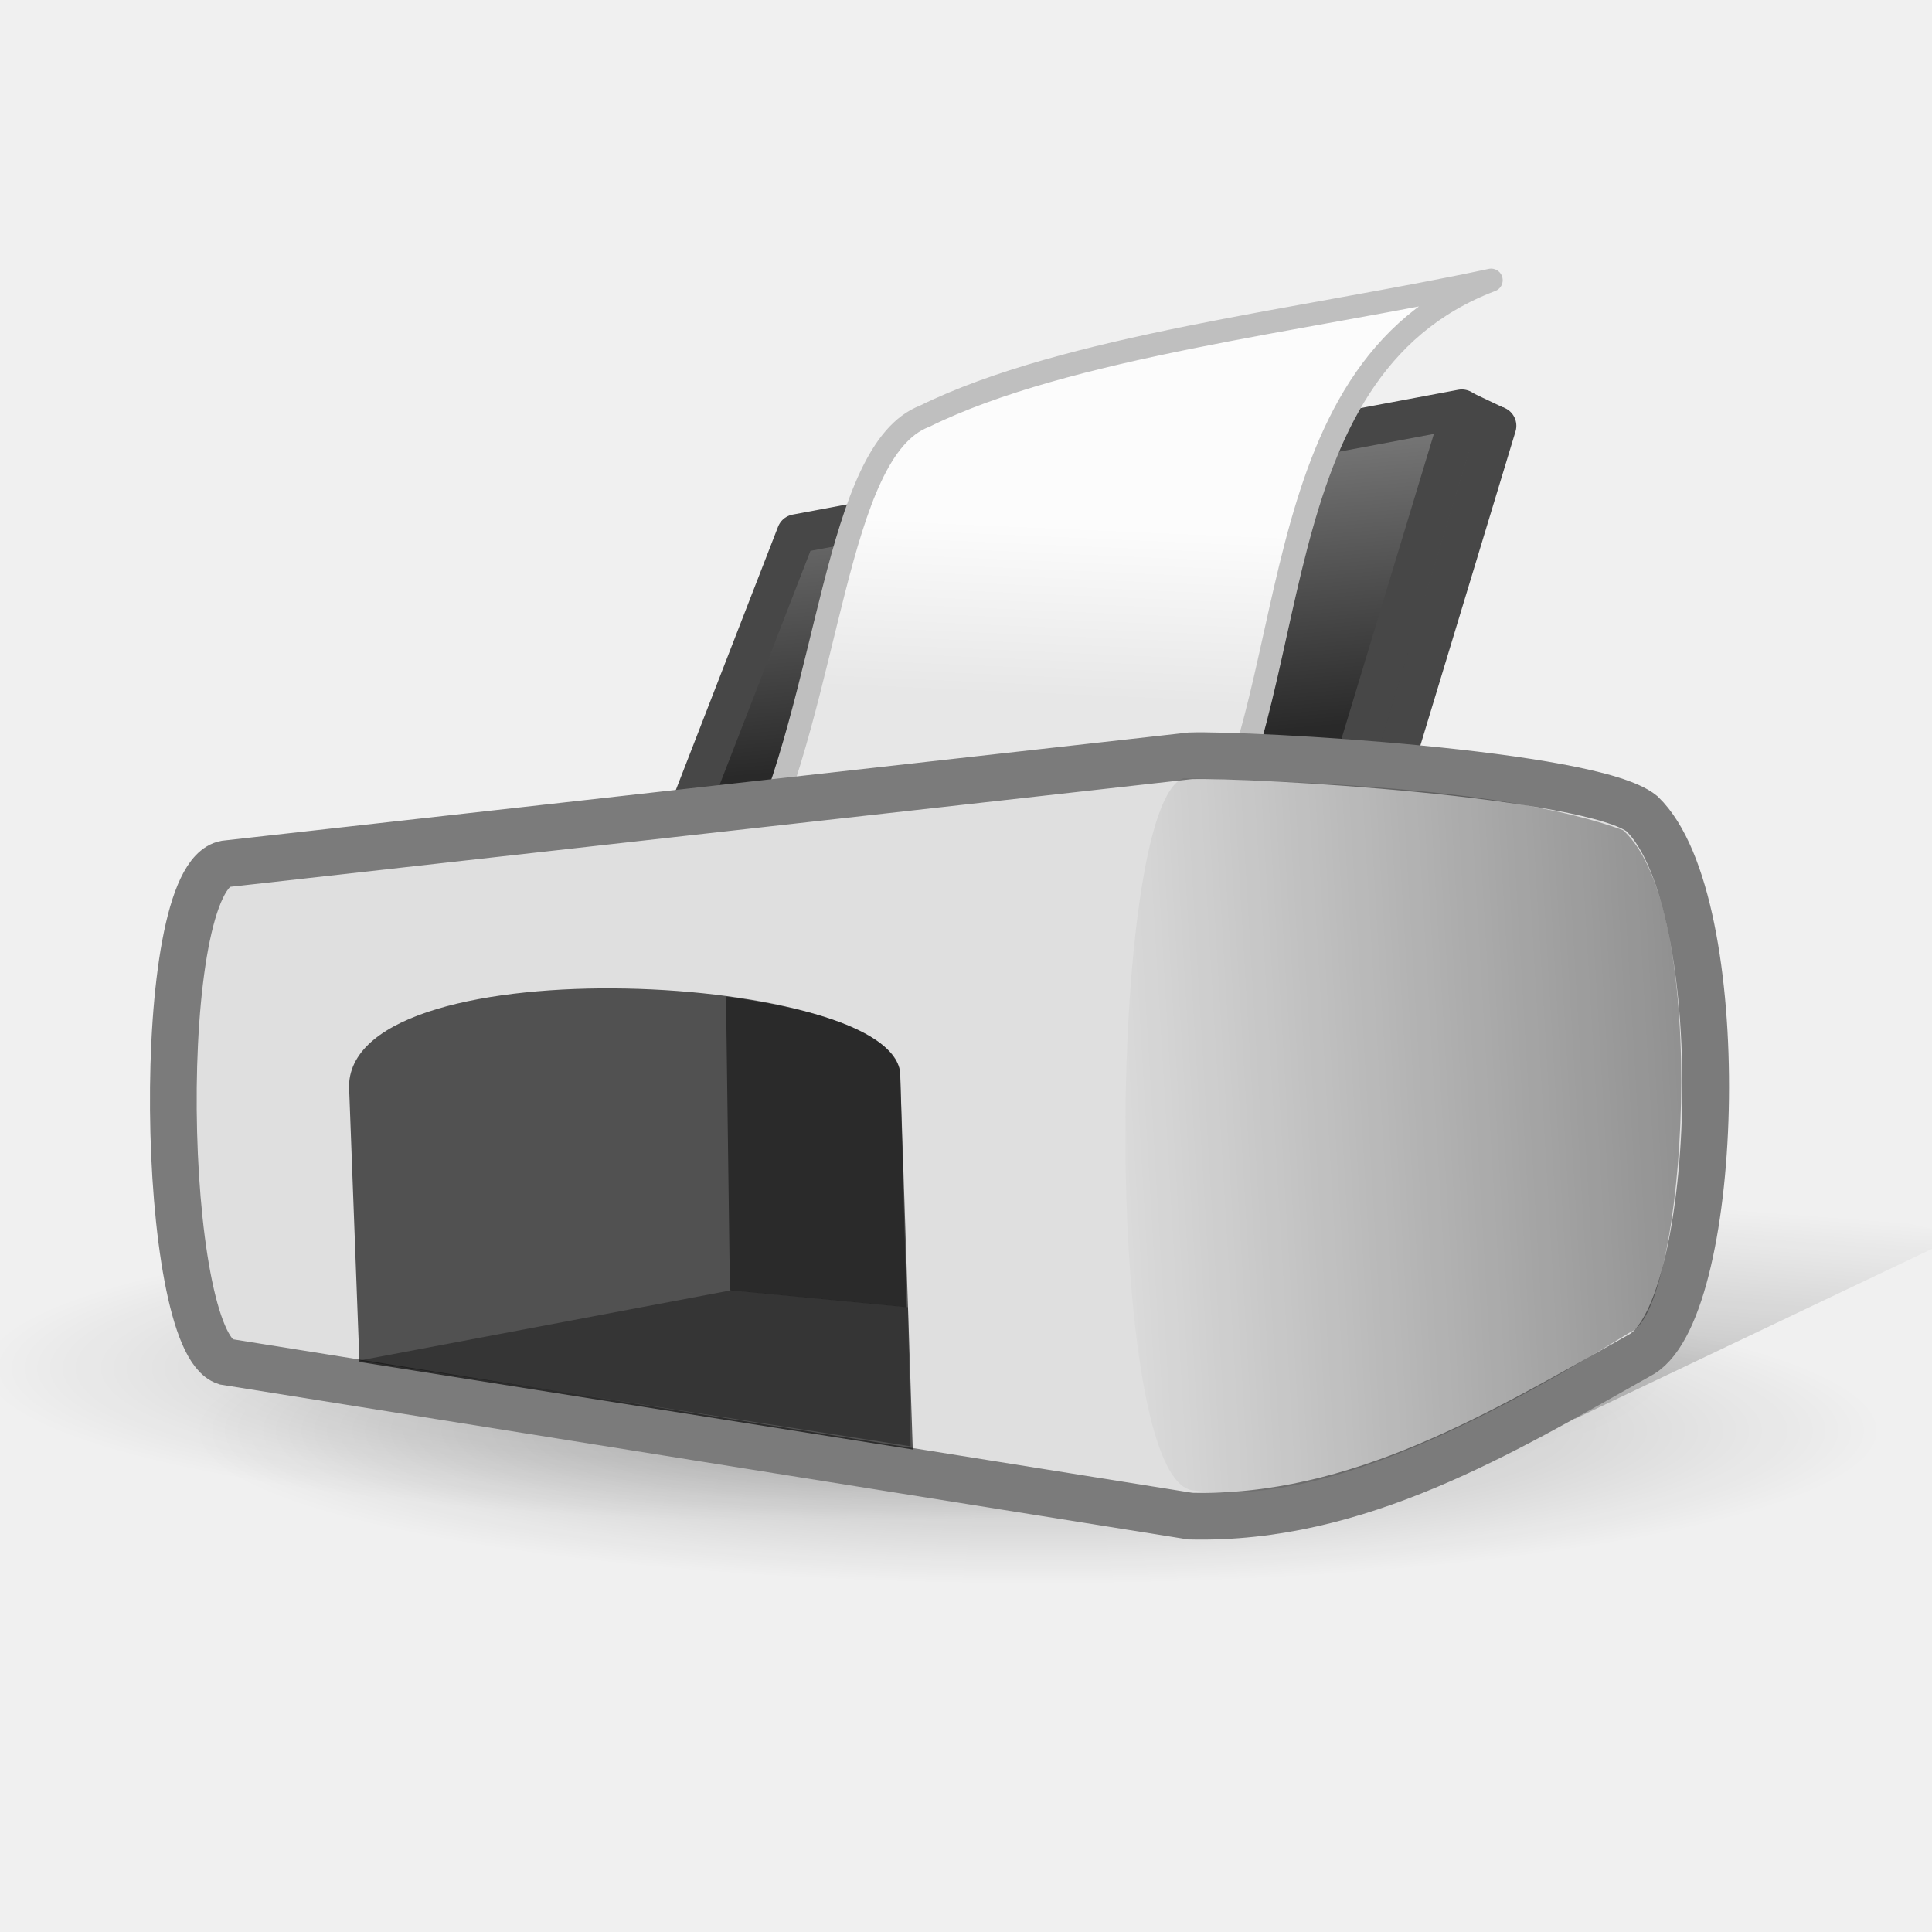
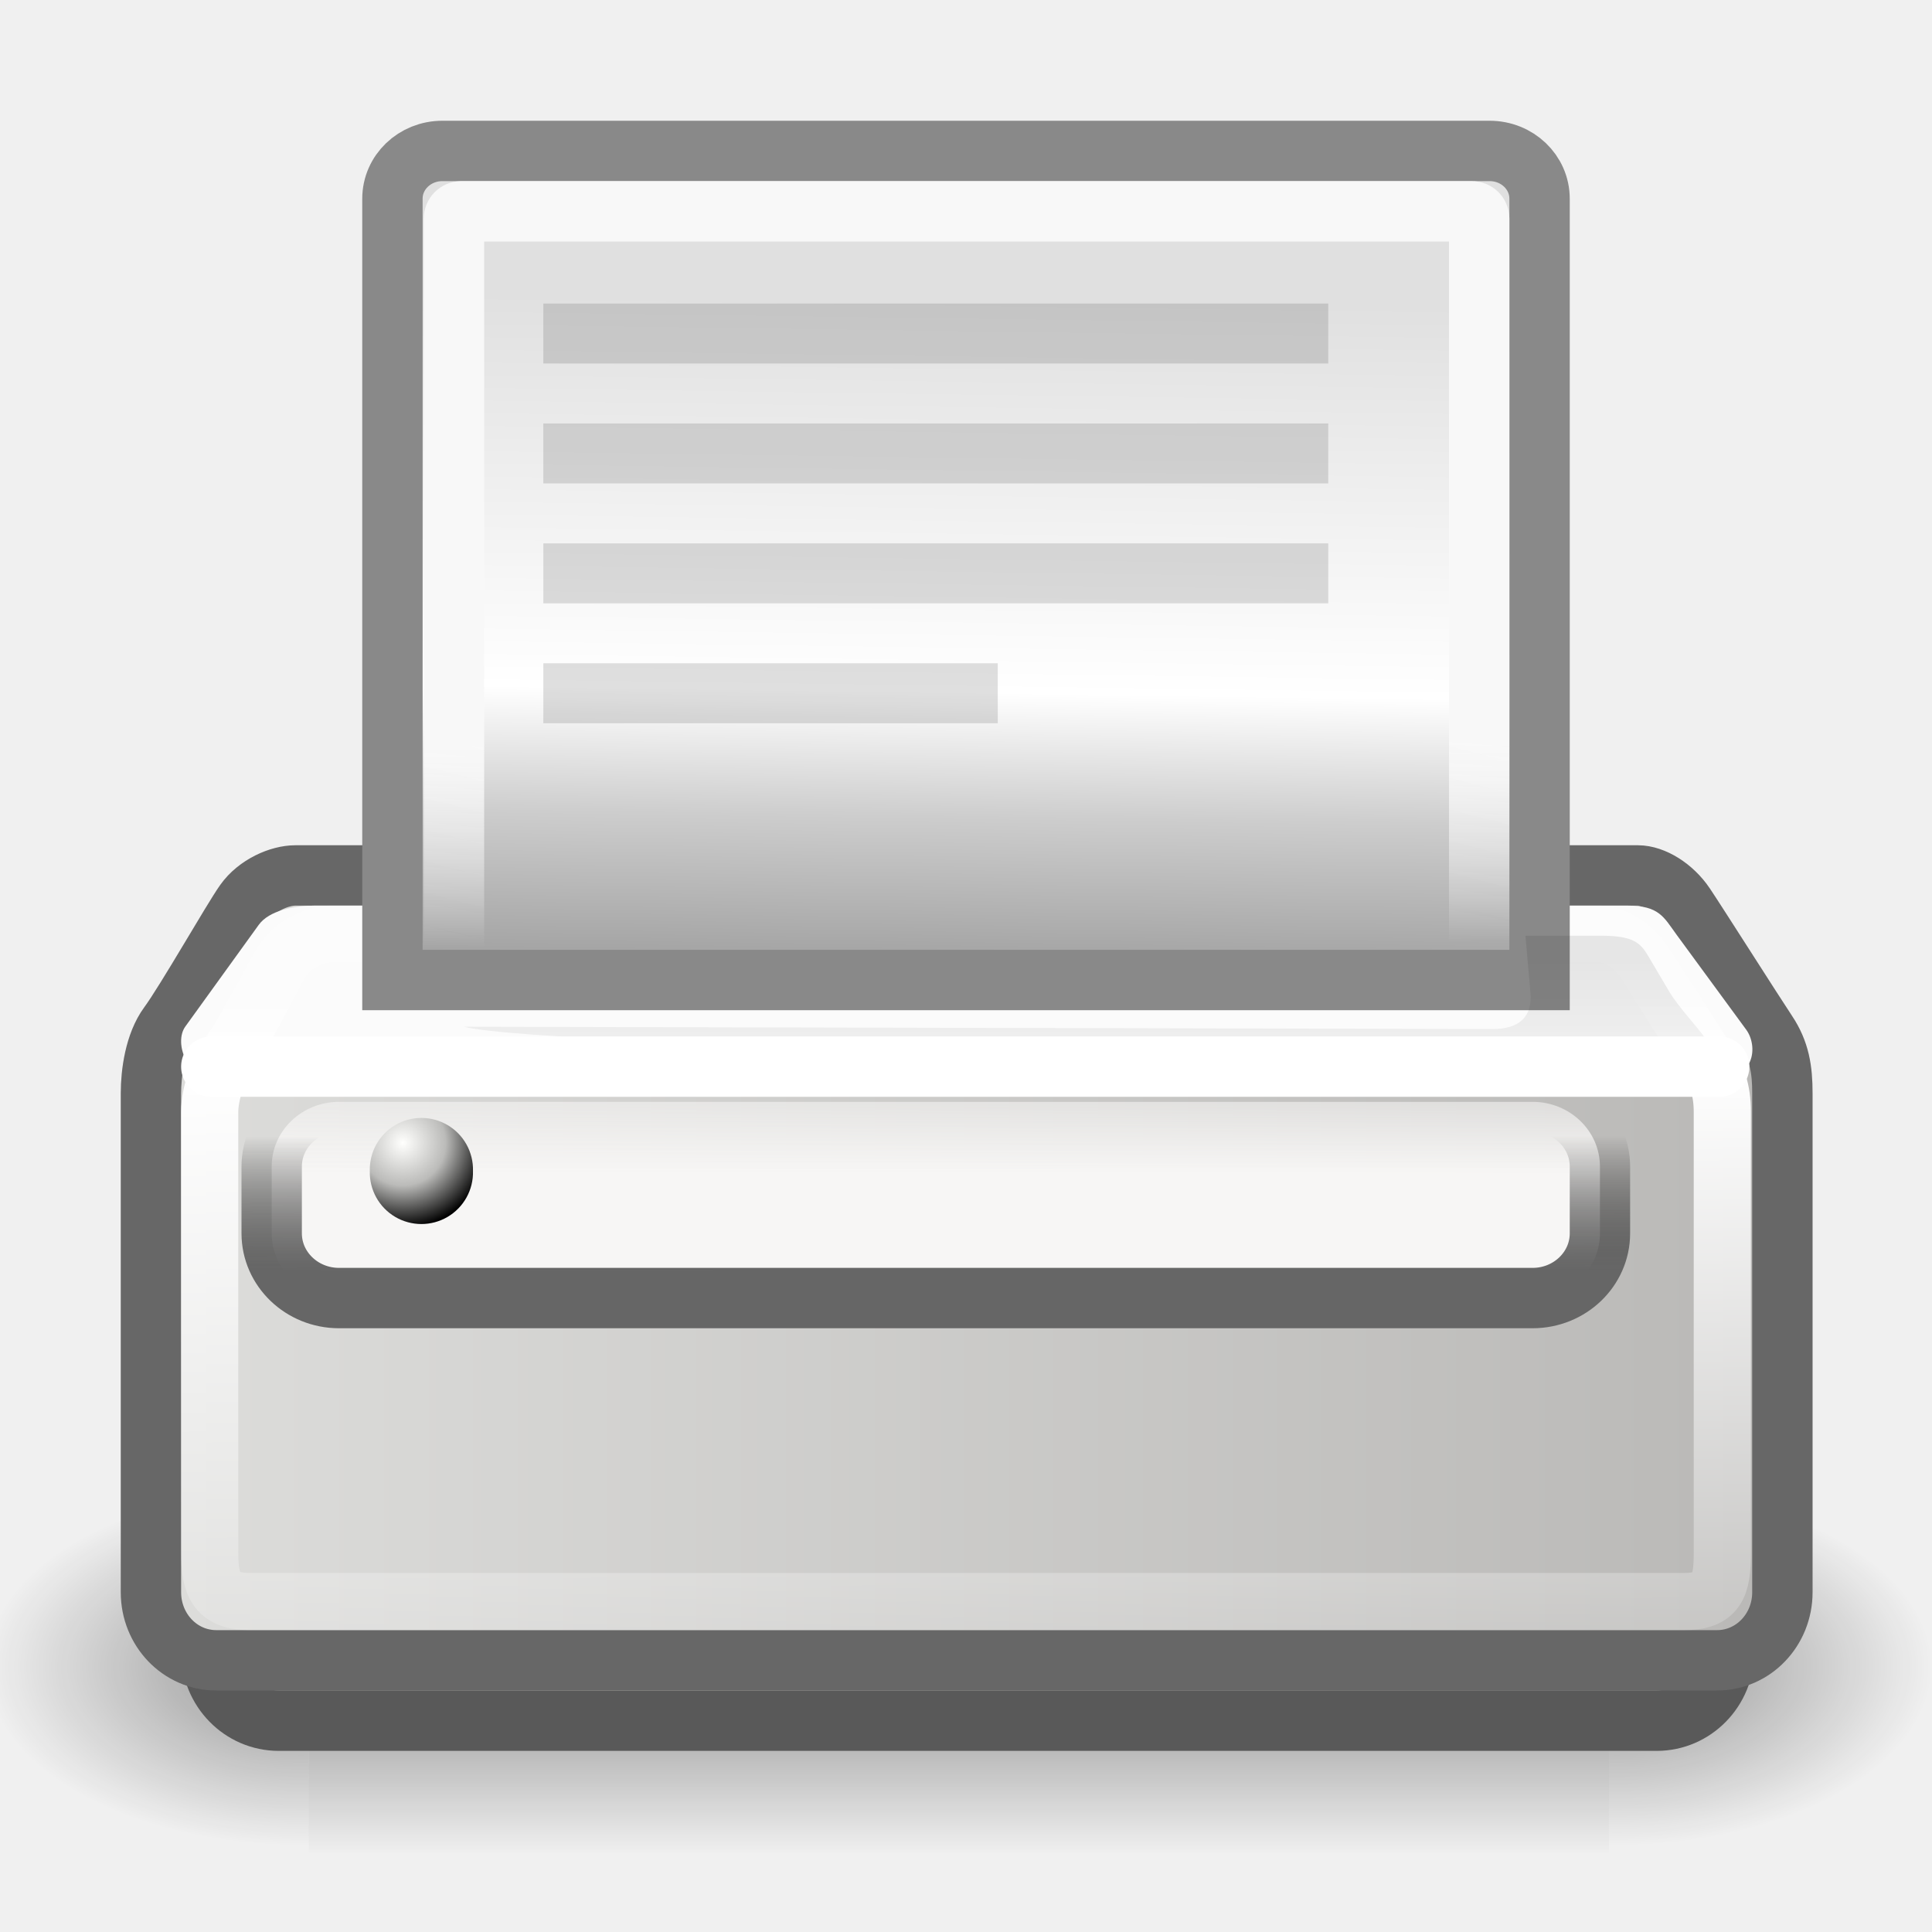
- <svg xmlns="http://www.w3.org/2000/svg" xmlns:xlink="http://www.w3.org/1999/xlink" width="128px" height="128px" id="svg2">
-   <defs id="defs4">
-     <linearGradient id="linearGradient3568">
-       <stop style="stop-color:#000000;stop-opacity:0.703" offset="0" id="stop3570" />
-       <stop style="stop-color:#000000;stop-opacity:0;" offset="1" id="stop3572" />
+ <svg xmlns="http://www.w3.org/2000/svg" xmlns:xlink="http://www.w3.org/1999/xlink" id="svg2994" height="32" width="32" version="1.0">
+   <defs id="defs3">
+     <linearGradient id="linearGradient5060">
+       <stop style="stop-color:black;stop-opacity:1;" offset="0" id="stop5062" />
+       <stop style="stop-color:black;stop-opacity:0;" offset="1" id="stop5064" />
    </linearGradient>
-     <linearGradient id="linearGradient3554">
-       <stop style="stop-color:#000000;stop-opacity:0.26;" offset="0" id="stop3556" />
-       <stop style="stop-color:#000000;stop-opacity:0;" offset="1" id="stop3558" />
+     <linearGradient id="linearGradient5048">
+       <stop style="stop-color:black;stop-opacity:0;" offset="0" id="stop5050" />
+       <stop id="stop5056" offset="0.5" style="stop-color:black;stop-opacity:1;" />
+       <stop style="stop-color:black;stop-opacity:0;" offset="1" id="stop5052" />
    </linearGradient>
-     <linearGradient id="linearGradient2791">
-       <stop style="stop-color:#fcfcfc;stop-opacity:1;" offset="0" id="stop2793" />
-       <stop style="stop-color:#e7e7e7;stop-opacity:1;" offset="1" id="stop2795" />
+     <linearGradient id="linearGradient4762">
+       <stop style="stop-color:#ffffff;stop-opacity:0.124;" offset="0" id="stop4764" />
+       <stop id="stop4768" offset="0.103" style="stop-color:#ffffff;stop-opacity:1;" />
+       <stop style="stop-color:#ffffff;stop-opacity:0;" offset="1" id="stop4766" />
    </linearGradient>
-     <linearGradient id="linearGradient2773">
-       <stop style="stop-color:#292929;stop-opacity:1" offset="0" id="stop2775" />
-       <stop style="stop-color:#7b7b7b;stop-opacity:1" offset="1" id="stop2777" />
+     <linearGradient id="linearGradient4741">
+       <stop id="stop4743" offset="0" style="stop-color:#dcdcda;stop-opacity:1;" />
+       <stop id="stop4745" offset="1" style="stop-color:#bab9b7;stop-opacity:1;" />
    </linearGradient>
-     <linearGradient id="linearGradient2763">
-       <stop style="stop-color:#000000;stop-opacity:0.462" offset="0" id="stop2765" />
-       <stop style="stop-color:#000000;stop-opacity:0;" offset="1" id="stop2767" />
+     <linearGradient id="linearGradient4733">
+       <stop id="stop4735" offset="0" style="stop-color:#000000;stop-opacity:0.237;" />
+       <stop id="stop4737" offset="1" style="stop-color:#000000;stop-opacity:0;" />
    </linearGradient>
-     <linearGradient xlink:href="#linearGradient2763" id="linearGradient2769" x1="117.562" y1="66.714" x2="66.733" y2="69.72" gradientUnits="userSpaceOnUse" />
-     <linearGradient xlink:href="#linearGradient2773" id="linearGradient2779" x1="61.453" y1="47.009" x2="59.783" y2="27.471" gradientUnits="userSpaceOnUse" />
-     <linearGradient xlink:href="#linearGradient2773" id="linearGradient2785" gradientUnits="userSpaceOnUse" x1="61.453" y1="47.009" x2="59.783" y2="27.471" gradientTransform="translate(2.254392,1.085448)" />
-     <linearGradient xlink:href="#linearGradient2791" id="linearGradient2797" x1="68.487" y1="32.354" x2="68.015" y2="43.454" gradientUnits="userSpaceOnUse" gradientTransform="matrix(0.981074,0,0,1,0.848432,0)" />
-     <linearGradient xlink:href="#linearGradient2773" id="linearGradient3544" gradientUnits="userSpaceOnUse" gradientTransform="translate(2.254392,1.085448)" x1="61.453" y1="47.009" x2="59.783" y2="27.471" />
-     <linearGradient xlink:href="#linearGradient2773" id="linearGradient3546" gradientUnits="userSpaceOnUse" x1="61.453" y1="47.009" x2="59.783" y2="27.471" />
-     <linearGradient xlink:href="#linearGradient2791" id="linearGradient3548" gradientUnits="userSpaceOnUse" gradientTransform="matrix(0.981074,0,0,1,0.848432,0)" x1="68.487" y1="32.354" x2="68.015" y2="43.454" />
-     <linearGradient xlink:href="#linearGradient2763" id="linearGradient3550" gradientUnits="userSpaceOnUse" x1="117.562" y1="66.714" x2="66.733" y2="69.72" />
-     <radialGradient xlink:href="#linearGradient3554" id="radialGradient3560" cx="60.952" cy="95.437" fx="60.952" fy="95.437" r="54.272" gradientTransform="matrix(1,0,0,0.181538,0,78.11116)" gradientUnits="userSpaceOnUse" />
-     <radialGradient xlink:href="#linearGradient3554" id="radialGradient3564" gradientUnits="userSpaceOnUse" gradientTransform="matrix(1,0,0,0.181538,0,78.11116)" cx="60.952" cy="95.437" fx="60.952" fy="95.437" r="54.272" />
-     <linearGradient xlink:href="#linearGradient3568" id="linearGradient3574" x1="103.203" y1="121.624" x2="106.509" y2="78.406" gradientUnits="userSpaceOnUse" />
-     <linearGradient xlink:href="#linearGradient3568" id="linearGradient3591" gradientUnits="userSpaceOnUse" x1="103.203" y1="121.624" x2="106.509" y2="78.406" />
-     <radialGradient xlink:href="#linearGradient3554" id="radialGradient3593" gradientUnits="userSpaceOnUse" gradientTransform="matrix(1,0,0,0.181538,0,78.11116)" cx="60.952" cy="95.437" fx="60.952" fy="95.437" r="54.272" />
-     <radialGradient xlink:href="#linearGradient3554" id="radialGradient3595" gradientUnits="userSpaceOnUse" gradientTransform="matrix(1,0,0,0.181538,0,78.11116)" cx="60.952" cy="95.437" fx="60.952" fy="95.437" r="54.272" />
-     <linearGradient xlink:href="#linearGradient2773" id="linearGradient3597" gradientUnits="userSpaceOnUse" gradientTransform="translate(2.254392,1.085448)" x1="61.453" y1="47.009" x2="59.783" y2="27.471" />
-     <linearGradient xlink:href="#linearGradient2773" id="linearGradient3599" gradientUnits="userSpaceOnUse" x1="61.453" y1="47.009" x2="59.783" y2="27.471" />
-     <linearGradient xlink:href="#linearGradient2791" id="linearGradient3601" gradientUnits="userSpaceOnUse" gradientTransform="matrix(0.981074,0,0,1,0.848432,7.058156e-17)" x1="68.487" y1="32.354" x2="68.015" y2="43.454" />
-     <linearGradient xlink:href="#linearGradient2763" id="linearGradient3603" gradientUnits="userSpaceOnUse" x1="117.562" y1="66.714" x2="66.733" y2="69.72" />
+     <linearGradient id="linearGradient4698">
+       <stop id="stop4700" offset="0" style="stop-color:#fffffd;stop-opacity:1;" />
+       <stop style="stop-color:#bbbbb9;stop-opacity:1;" offset="0.5" id="stop4706" />
+       <stop id="stop4702" offset="1" style="stop-color:#000000;stop-opacity:1;" />
+     </linearGradient>
+     <linearGradient id="linearGradient4688">
+       <stop id="stop4690" offset="0" style="stop-color:#666666;stop-opacity:1;" />
+       <stop id="stop4692" offset="1" style="stop-color:#000000;stop-opacity:0;" />
+     </linearGradient>
+     <linearGradient id="linearGradient4680">
+       <stop id="stop4682" offset="0" style="stop-color:#f7f6f5;stop-opacity:1;" />
+       <stop id="stop4684" offset="1" style="stop-color:#f7f6f5;stop-opacity:0;" />
+     </linearGradient>
+     <linearGradient id="linearGradient4668">
+       <stop id="stop4670" offset="0" style="stop-color:#8e8d87;stop-opacity:1;" />
+       <stop style="stop-color:#cbc9c1;stop-opacity:1;" offset="0.276" id="stop4676" />
+       <stop id="stop4672" offset="1" style="stop-color:#8e8d87;stop-opacity:1;" />
+     </linearGradient>
+     <linearGradient id="linearGradient259">
+       <stop id="stop260" offset="0" style="stop-color:#e0e0e0;stop-opacity:1;" />
+       <stop style="stop-color:#ffffff;stop-opacity:1;" offset="0.405" id="stop4886" />
+       <stop style="stop-color:#cdcdcd;stop-opacity:1;" offset="0.534" id="stop4884" />
+       <stop id="stop261" offset="1" style="stop-color:#494949;stop-opacity:1;" />
+     </linearGradient>
+     <linearGradient id="linearGradient15662">
+       <stop id="stop15664" offset="0" style="stop-color:#ffffff;stop-opacity:0;" />
+       <stop id="stop15666" offset="1" style="stop-color:#f8f8f8;stop-opacity:1;" />
+     </linearGradient>
+     <linearGradient xlink:href="#linearGradient5048" id="linearGradient1986" gradientUnits="userSpaceOnUse" gradientTransform="matrix(2.774389,0,0,1.969706,-1892.179,-872.8854)" x1="302.857" y1="366.648" x2="302.857" y2="609.505" />
+     <radialGradient xlink:href="#linearGradient5060" id="radialGradient1988" gradientUnits="userSpaceOnUse" gradientTransform="matrix(2.774389,0,0,1.969706,-1891.633,-872.8854)" cx="605.714" cy="486.648" fx="605.714" fy="486.648" r="117.143" />
+     <radialGradient xlink:href="#linearGradient5060" id="radialGradient1990" gradientUnits="userSpaceOnUse" gradientTransform="matrix(-2.774389,0,0,1.969706,112.7623,-872.8854)" cx="605.714" cy="486.648" fx="605.714" fy="486.648" r="117.143" />
+     <linearGradient xlink:href="#linearGradient4733" id="linearGradient2020" gradientUnits="userSpaceOnUse" gradientTransform="matrix(1.848058,0,0,0.217548,0.266027,3.417691)" x1="9.87" y1="57.228" x2="9.913" y2="72.064" />
+     <linearGradient xlink:href="#linearGradient4680" id="linearGradient2024" gradientUnits="userSpaceOnUse" gradientTransform="matrix(1.544788,0,0,0.264367,1.852009e-2,2.352368)" x1="10.338" y1="64.652" x2="10.338" y2="54.136" />
+     <linearGradient xlink:href="#linearGradient4688" id="linearGradient2026" gradientUnits="userSpaceOnUse" gradientTransform="matrix(1.544788,0,0,0.264367,1.852009e-2,2.352368)" x1="9.732" y1="70.725" x2="9.705" y2="62.282" />
+     <linearGradient xlink:href="#linearGradient15662" id="linearGradient2029" gradientUnits="userSpaceOnUse" gradientTransform="matrix(0.814222,0,0,0.576573,-0.387925,1.159616)" x1="20.771" y1="25.14" x2="20.718" y2="19.337" />
+     <linearGradient xlink:href="#linearGradient259" id="linearGradient2032" gradientUnits="userSpaceOnUse" gradientTransform="matrix(0.665463,0,0,0.744457,-0.851982,2.220115)" x1="25.057" y1="3.679" x2="24.79" y2="25.247" />
+     <linearGradient xlink:href="#linearGradient4762" id="linearGradient2035" gradientUnits="userSpaceOnUse" gradientTransform="matrix(0.955896,0,0,0.432698,0.661503,2.244382)" x1="15.388" y1="32.539" x2="15.488" y2="62.101" />
+     <linearGradient xlink:href="#linearGradient4741" id="linearGradient2039" gradientUnits="userSpaceOnUse" gradientTransform="matrix(1.510349,0,0,0.297131,0.252385,1.157883)" x1="1.846" y1="88.295" x2="18.972" y2="88.295" />
+     <linearGradient xlink:href="#linearGradient4668" id="linearGradient2042" gradientUnits="userSpaceOnUse" gradientTransform="matrix(1.501108,0,0,0.291945,0.403546,0.55882)" x1="1.846" y1="88.295" x2="18.972" y2="88.295" />
+     <radialGradient xlink:href="#linearGradient4698" id="radialGradient2048" gradientUnits="userSpaceOnUse" cx="9.13" cy="26.926" fx="9.13" fy="26.926" r="2.123" />
  </defs>
-   <g id="layer1">
-     <g id="g3576" transform="matrix(1.031495,0,0,1.031495,-0.64693,-1.243979)">
-       <path id="path3566" d="M 101.786,92.339 L 126.583,80.531 L 104.62,75.808 L 101.786,92.339 z " style="fill:url(#linearGradient3591);fill-opacity:1;fill-rule:evenodd;stroke:none;stroke-width:0.25pt;stroke-linecap:butt;stroke-linejoin:miter;stroke-opacity:1" />
-       <path transform="translate(-7.347649,-6.345696)" d="M 115.224 95.437 A 54.272 9.853 0 1 1  6.68,95.437 A 54.272 9.853 0 1 1  115.224 95.437 z" id="path3562" style="opacity:1;color:#000000;fill:url(#radialGradient3593);fill-opacity:1;fill-rule:evenodd;stroke:none;stroke-width:1.5;stroke-linecap:round;stroke-linejoin:round;marker:none;marker-start:none;marker-mid:none;marker-end:none;stroke-miterlimit:4;stroke-dasharray:none;stroke-dashoffset:0;stroke-opacity:1;visibility:visible;display:inline;overflow:visible" />
-       <path transform="translate(6.345696,-2.337888)" d="M 115.224 95.437 A 54.272 9.853 0 1 1  6.68,95.437 A 54.272 9.853 0 1 1  115.224 95.437 z" id="path3552" style="opacity:1;color:#000000;fill:url(#radialGradient3595);fill-opacity:1;fill-rule:evenodd;stroke:none;stroke-width:1.5;stroke-linecap:round;stroke-linejoin:round;marker:none;marker-start:none;marker-mid:none;marker-end:none;stroke-miterlimit:4;stroke-dasharray:none;stroke-dashoffset:0;stroke-opacity:1;visibility:visible;display:inline;overflow:visible" />
-       <g transform="translate(3.33984,2.671872)" id="g3533">
-         <path style="fill:url(#linearGradient3597);fill-opacity:1;fill-rule:evenodd;stroke:#474747;stroke-width:2.5;stroke-linecap:round;stroke-linejoin:round;stroke-miterlimit:4;stroke-dasharray:none;stroke-opacity:1" d="M 39.661,62.289 L 50.682,33.9 L 93.432,25.884 L 83.413,58.949 L 39.661,62.289 z " id="path2781" />
-         <path style="fill:url(#linearGradient3599);fill-opacity:1;fill-rule:evenodd;stroke:#474747;stroke-width:2.5;stroke-linecap:round;stroke-linejoin:round;stroke-miterlimit:4;stroke-dasharray:none;stroke-opacity:1" d="M 37.406,61.203 L 48.428,32.815 L 91.178,24.799 L 81.158,57.863 L 37.406,61.203 z " id="path2771" />
-         <path style="fill:url(#linearGradient3601);fill-opacity:1;fill-rule:evenodd;stroke:#bfbfbf;stroke-width:1.486;stroke-linecap:round;stroke-linejoin:round;stroke-miterlimit:4;stroke-dasharray:none;stroke-opacity:1" d="M 45.565,53.845 C 50.662,43.139 50.881,27.474 56.673,25.269 C 65.786,20.782 80.937,19.129 93.062,16.531 C 77.693,22.357 81.323,43.769 74.063,54.081 C 64.564,54.002 55.065,53.924 45.565,53.845 z " id="path2789" />
-         <path style="fill:#dfdfdf;fill-opacity:1;fill-rule:evenodd;stroke:#7b7b7b;stroke-width:3;stroke-linecap:butt;stroke-linejoin:miter;stroke-miterlimit:4;stroke-dasharray:none;stroke-opacity:1" d="M 11.769,54.02 C 32.427,51.706 53.086,49.392 73.744,47.079 C 77.586,46.955 99.526,48.194 102.748,50.797 C 108.574,56.416 107.83,82.363 102.748,85.503 C 93.7,90.585 84.528,96.163 73.744,95.915 C 53.086,92.61 32.427,89.304 11.769,85.999 C 7.555,84.635 7.059,54.887 11.769,54.02 z " id="path1306" />
-         <path style="fill:url(#linearGradient3603);fill-opacity:1;fill-rule:evenodd;stroke:none;stroke-width:0.25pt;stroke-linecap:butt;stroke-linejoin:miter;stroke-opacity:1" d="M 73.309,48.512 C 68.355,50.237 68.077,93.878 73.977,94.268 C 81.826,95.297 92.18,90.148 102.032,84.081 C 105.539,82.69 107.292,57.001 101.531,51.852 C 95.046,49.486 84.053,48.79 73.309,48.512 z " id="path2035" />
-         <path style="fill:#474747;fill-opacity:1;fill-rule:evenodd;stroke:none;stroke-width:0.25pt;stroke-linecap:butt;stroke-linejoin:miter;stroke-opacity:1" d="M 91.542,23.616 L 93.963,24.768 L 92.384,24.974 L 91.542,23.616 z " id="path2787" />
-         <path style="fill:#000000;fill-opacity:0.635;fill-rule:evenodd;stroke:none;stroke-width:0.25pt;stroke-linecap:butt;stroke-linejoin:miter;stroke-opacity:1" d="M 20.373,86.012 L 19.705,68.259 C 19.934,59.029 55.115,61.099 55.107,67.582 L 55.914,91.636 L 20.373,86.012 z " id="path2799" />
-         <path style="fill:#000000;fill-opacity:0.341;fill-rule:evenodd;stroke:none;stroke-width:0.25pt;stroke-linecap:butt;stroke-linejoin:miter;stroke-opacity:1" d="M 20.373,85.918 L 44.253,81.409 L 55.608,82.495 L 55.775,91.429 L 20.373,85.918 z " id="path2803" />
-         <path style="fill:#000000;fill-opacity:0.486;fill-rule:evenodd;stroke:none;stroke-width:0.25pt;stroke-linecap:butt;stroke-linejoin:miter;stroke-opacity:1" d="M 44.169,81.409 L 43.919,62.539 C 48.094,63.11 54.523,64.39 55.107,67.382 L 55.525,82.495 L 44.169,81.409 z " id="path3531" />
-       </g>
+   <g id="layer1" />
+   <g id="layer2">
+     <g style="display:inline" id="g5022" transform="matrix(1.607604e-2,0,0,1.286135e-2,30.17992,26.50152)">
+       <rect y="-150.697" x="-1559.252" height="478.357" width="1339.633" id="rect4173" style="opacity:0.402;color:black;fill:url(#linearGradient1986);fill-opacity:1;fill-rule:nonzero;stroke:none;stroke-width:1;stroke-linecap:round;stroke-linejoin:miter;marker:none;marker-start:none;marker-mid:none;marker-end:none;stroke-miterlimit:4;stroke-dasharray:none;stroke-dashoffset:0;stroke-opacity:1;visibility:visible;display:inline;overflow:visible" />
+       <path id="path5058" d="M -219.619,-150.68 C -219.619,-150.68 -219.619,327.65 -219.619,327.65 C -76.745,328.551 125.781,220.481 125.781,88.454 C 125.781,-43.572 -33.655,-150.68 -219.619,-150.68 z " style="opacity:0.402;color:black;fill:url(#radialGradient1988);fill-opacity:1;fill-rule:nonzero;stroke:none;stroke-width:1;stroke-linecap:round;stroke-linejoin:miter;marker:none;marker-start:none;marker-mid:none;marker-end:none;stroke-miterlimit:4;stroke-dasharray:none;stroke-dashoffset:0;stroke-opacity:1;visibility:visible;display:inline;overflow:visible" />
+       <path style="opacity:0.402;color:black;fill:url(#radialGradient1990);fill-opacity:1;fill-rule:nonzero;stroke:none;stroke-width:1;stroke-linecap:round;stroke-linejoin:miter;marker:none;marker-start:none;marker-mid:none;marker-end:none;stroke-miterlimit:4;stroke-dasharray:none;stroke-dashoffset:0;stroke-opacity:1;visibility:visible;display:inline;overflow:visible" d="M -1559.252,-150.68 C -1559.252,-150.68 -1559.252,327.65 -1559.252,327.65 C -1702.127,328.551 -1904.652,220.481 -1904.652,88.454 C -1904.652,-43.572 -1745.216,-150.68 -1559.252,-150.68 z " id="path5018" />
+     </g>
+     <rect ry="1.141" rx="1.116" y="24.172" x="3.5" height="4.328" width="25.057" id="rect4652" style="fill:url(#linearGradient2042);fill-opacity:1;stroke:#595959;stroke-width:1;stroke-miterlimit:4;stroke-opacity:1" />
+     <path id="rect4609" d="M 4.893,14.5 L 27.128,14.5 C 27.382,14.5 27.706,14.697 27.906,14.995 C 28.106,15.293 29.051,16.781 29.263,17.099 C 29.475,17.416 29.522,17.717 29.522,18.109 L 29.522,26.372 C 29.522,26.997 29.039,27.5 28.44,27.5 L 3.582,27.5 C 2.982,27.5 2.5,26.997 2.5,26.372 L 2.5,18.109 C 2.5,17.771 2.567,17.286 2.794,16.977 C 3.081,16.588 3.851,15.234 4.055,14.947 C 4.258,14.66 4.631,14.5 4.893,14.5 z " style="color:black;fill:url(#linearGradient2039);fill-opacity:1;fill-rule:nonzero;stroke:#676767;stroke-width:1;stroke-linecap:butt;stroke-linejoin:miter;marker:none;marker-start:none;marker-mid:none;marker-end:none;stroke-miterlimit:4;stroke-dashoffset:0;stroke-opacity:1;visibility:visible;display:inline;overflow:visible" />
+     <path id="path4718" d="M 5.21,15 C 4.881,15 4.458,15.078 4.285,15.319 L 3.07,17.002 C 2.874,17.273 3.092,17.912 3.681,17.912 L 28.312,17.912 C 29.108,17.912 29.111,17.311 28.923,17.055 L 27.766,15.477 C 27.557,15.19 27.48,15 26.957,15 L 5.21,15 z " style="fill:#fbfbfb;fill-opacity:1;fill-rule:evenodd;stroke:none;stroke-width:1px;stroke-linecap:butt;stroke-linejoin:miter;stroke-opacity:1" />
+     <path style="color:black;fill:none;fill-opacity:1;fill-rule:nonzero;stroke:url(#linearGradient2035);stroke-width:0.947;stroke-linecap:butt;stroke-linejoin:miter;marker:none;marker-start:none;marker-mid:none;marker-end:none;stroke-miterlimit:4;stroke-dashoffset:0;stroke-opacity:1;visibility:visible;display:inline;overflow:visible" d="M 5.48,15.473 L 26.504,15.473 C 26.738,15.473 27.037,15.65 27.222,15.917 C 27.406,16.184 28.052,17.23 28.248,17.515 C 28.443,17.799 28.527,18.068 28.527,18.419 L 28.527,25.718 C 28.527,26.278 28.441,26.527 27.888,26.527 L 4.152,26.527 C 3.599,26.527 3.473,26.278 3.473,25.718 L 3.473,18.419 C 3.473,18.116 3.615,17.682 3.825,17.406 C 4.09,17.057 4.518,16.131 4.706,15.874 C 4.893,15.617 5.237,15.473 5.48,15.473 z " id="path4750" />
+     <path id="rect15391" d="M 7.327,2.5 L 24.673,2.5 C 25.131,2.5 25.5,2.853 25.5,3.291 L 25.5,16.232 L 6.5,16.232 L 6.5,3.291 C 6.5,2.853 6.869,2.5 7.327,2.5 z " style="color:black;fill:url(#linearGradient2032);fill-opacity:1;fill-rule:nonzero;stroke:#898989;stroke-width:1;stroke-linecap:round;stroke-linejoin:miter;marker:none;marker-start:none;marker-mid:none;marker-end:none;stroke-miterlimit:4;stroke-dashoffset:0;stroke-opacity:1;visibility:visible;display:block;overflow:visible" />
+     <rect style="color:black;fill:none;fill-opacity:1;fill-rule:nonzero;stroke:url(#linearGradient2029);stroke-width:1;stroke-linecap:round;stroke-linejoin:round;marker:none;marker-start:none;marker-mid:none;marker-end:none;stroke-miterlimit:4;stroke-dashoffset:0;stroke-opacity:1;visibility:visible;display:block;overflow:visible" id="rect15660" width="16.981" height="12.724" x="7.519" y="3.5" ry="0.119" rx="0.12" />
+     <rect ry="1.072" rx="1.116" y="18.25" x="4.5" height="3.25" width="22" id="rect4678" style="fill:url(#linearGradient2024);fill-opacity:1;stroke:url(#linearGradient2026);stroke-width:1;stroke-miterlimit:4;stroke-opacity:1" />
+     <path transform="matrix(0.666667,0,0,0.666667,0.585994,0.977912)" d="M 10.872 27.626 A 1.282 1.282 0 1 1  8.309,27.626 A 1.282 1.282 0 1 1  10.872 27.626 z" id="path4696" style="fill:url(#radialGradient2048);fill-opacity:1;stroke:none;stroke-width:1;stroke-miterlimit:4;stroke-opacity:1" />
+     <path id="path4731" d="M 7.683,17.006 L 24.724,17.044 C 25.183,17.045 25.383,16.82 25.349,16.441 L 25.266,15.498 L 26.51,15.498 C 27.052,15.498 27.17,15.614 27.302,15.838 L 27.635,16.403 C 27.986,16.999 28.843,17.593 27.967,17.593 C 24.965,17.593 9.183,17.383 7.683,17.006 z " style="opacity:0.366;fill:url(#linearGradient2020);fill-opacity:1;fill-rule:evenodd;stroke:none;stroke-width:1px;stroke-linecap:butt;stroke-linejoin:miter;stroke-opacity:1" />
+     <path style="fill:none;fill-opacity:0.75;fill-rule:evenodd;stroke:white;stroke-width:1px;stroke-linecap:round;stroke-linejoin:round;stroke-opacity:1" d="M 28.475,17.667 L 3.5,17.667" id="path4760" />
+     <g transform="matrix(0.684243,0,0,0.993056,-0.580022,-1.923626)" style="opacity:0.436" id="g4849">
+       <rect y="7" x="14" height="1" width="19" id="rect4833" style="color:black;fill:black;fill-opacity:0.292;fill-rule:nonzero;stroke:none;stroke-width:1;stroke-linecap:round;stroke-linejoin:round;marker:none;marker-start:none;marker-mid:none;marker-end:none;stroke-miterlimit:4;stroke-dashoffset:0;stroke-opacity:1;visibility:visible;display:inline;overflow:visible" />
+       <rect style="color:black;fill:black;fill-opacity:0.292;fill-rule:nonzero;stroke:none;stroke-width:1;stroke-linecap:round;stroke-linejoin:round;marker:none;marker-start:none;marker-mid:none;marker-end:none;stroke-miterlimit:4;stroke-dashoffset:0;stroke-opacity:1;visibility:visible;display:inline;overflow:visible" id="rect4835" width="19" height="1" x="14" y="9" />
+       <rect y="11" x="14" height="1" width="19" id="rect4837" style="color:black;fill:black;fill-opacity:0.292;fill-rule:nonzero;stroke:none;stroke-width:1;stroke-linecap:round;stroke-linejoin:round;marker:none;marker-start:none;marker-mid:none;marker-end:none;stroke-miterlimit:4;stroke-dashoffset:0;stroke-opacity:1;visibility:visible;display:inline;overflow:visible" />
+       <rect style="color:black;fill:black;fill-opacity:0.292;fill-rule:nonzero;stroke:none;stroke-width:1;stroke-linecap:round;stroke-linejoin:round;marker:none;marker-start:none;marker-mid:none;marker-end:none;stroke-miterlimit:4;stroke-dashoffset:0;stroke-opacity:1;visibility:visible;display:inline;overflow:visible" id="rect4839" width="11" height="1" x="14" y="13" />
    </g>
  </g>
</svg>
